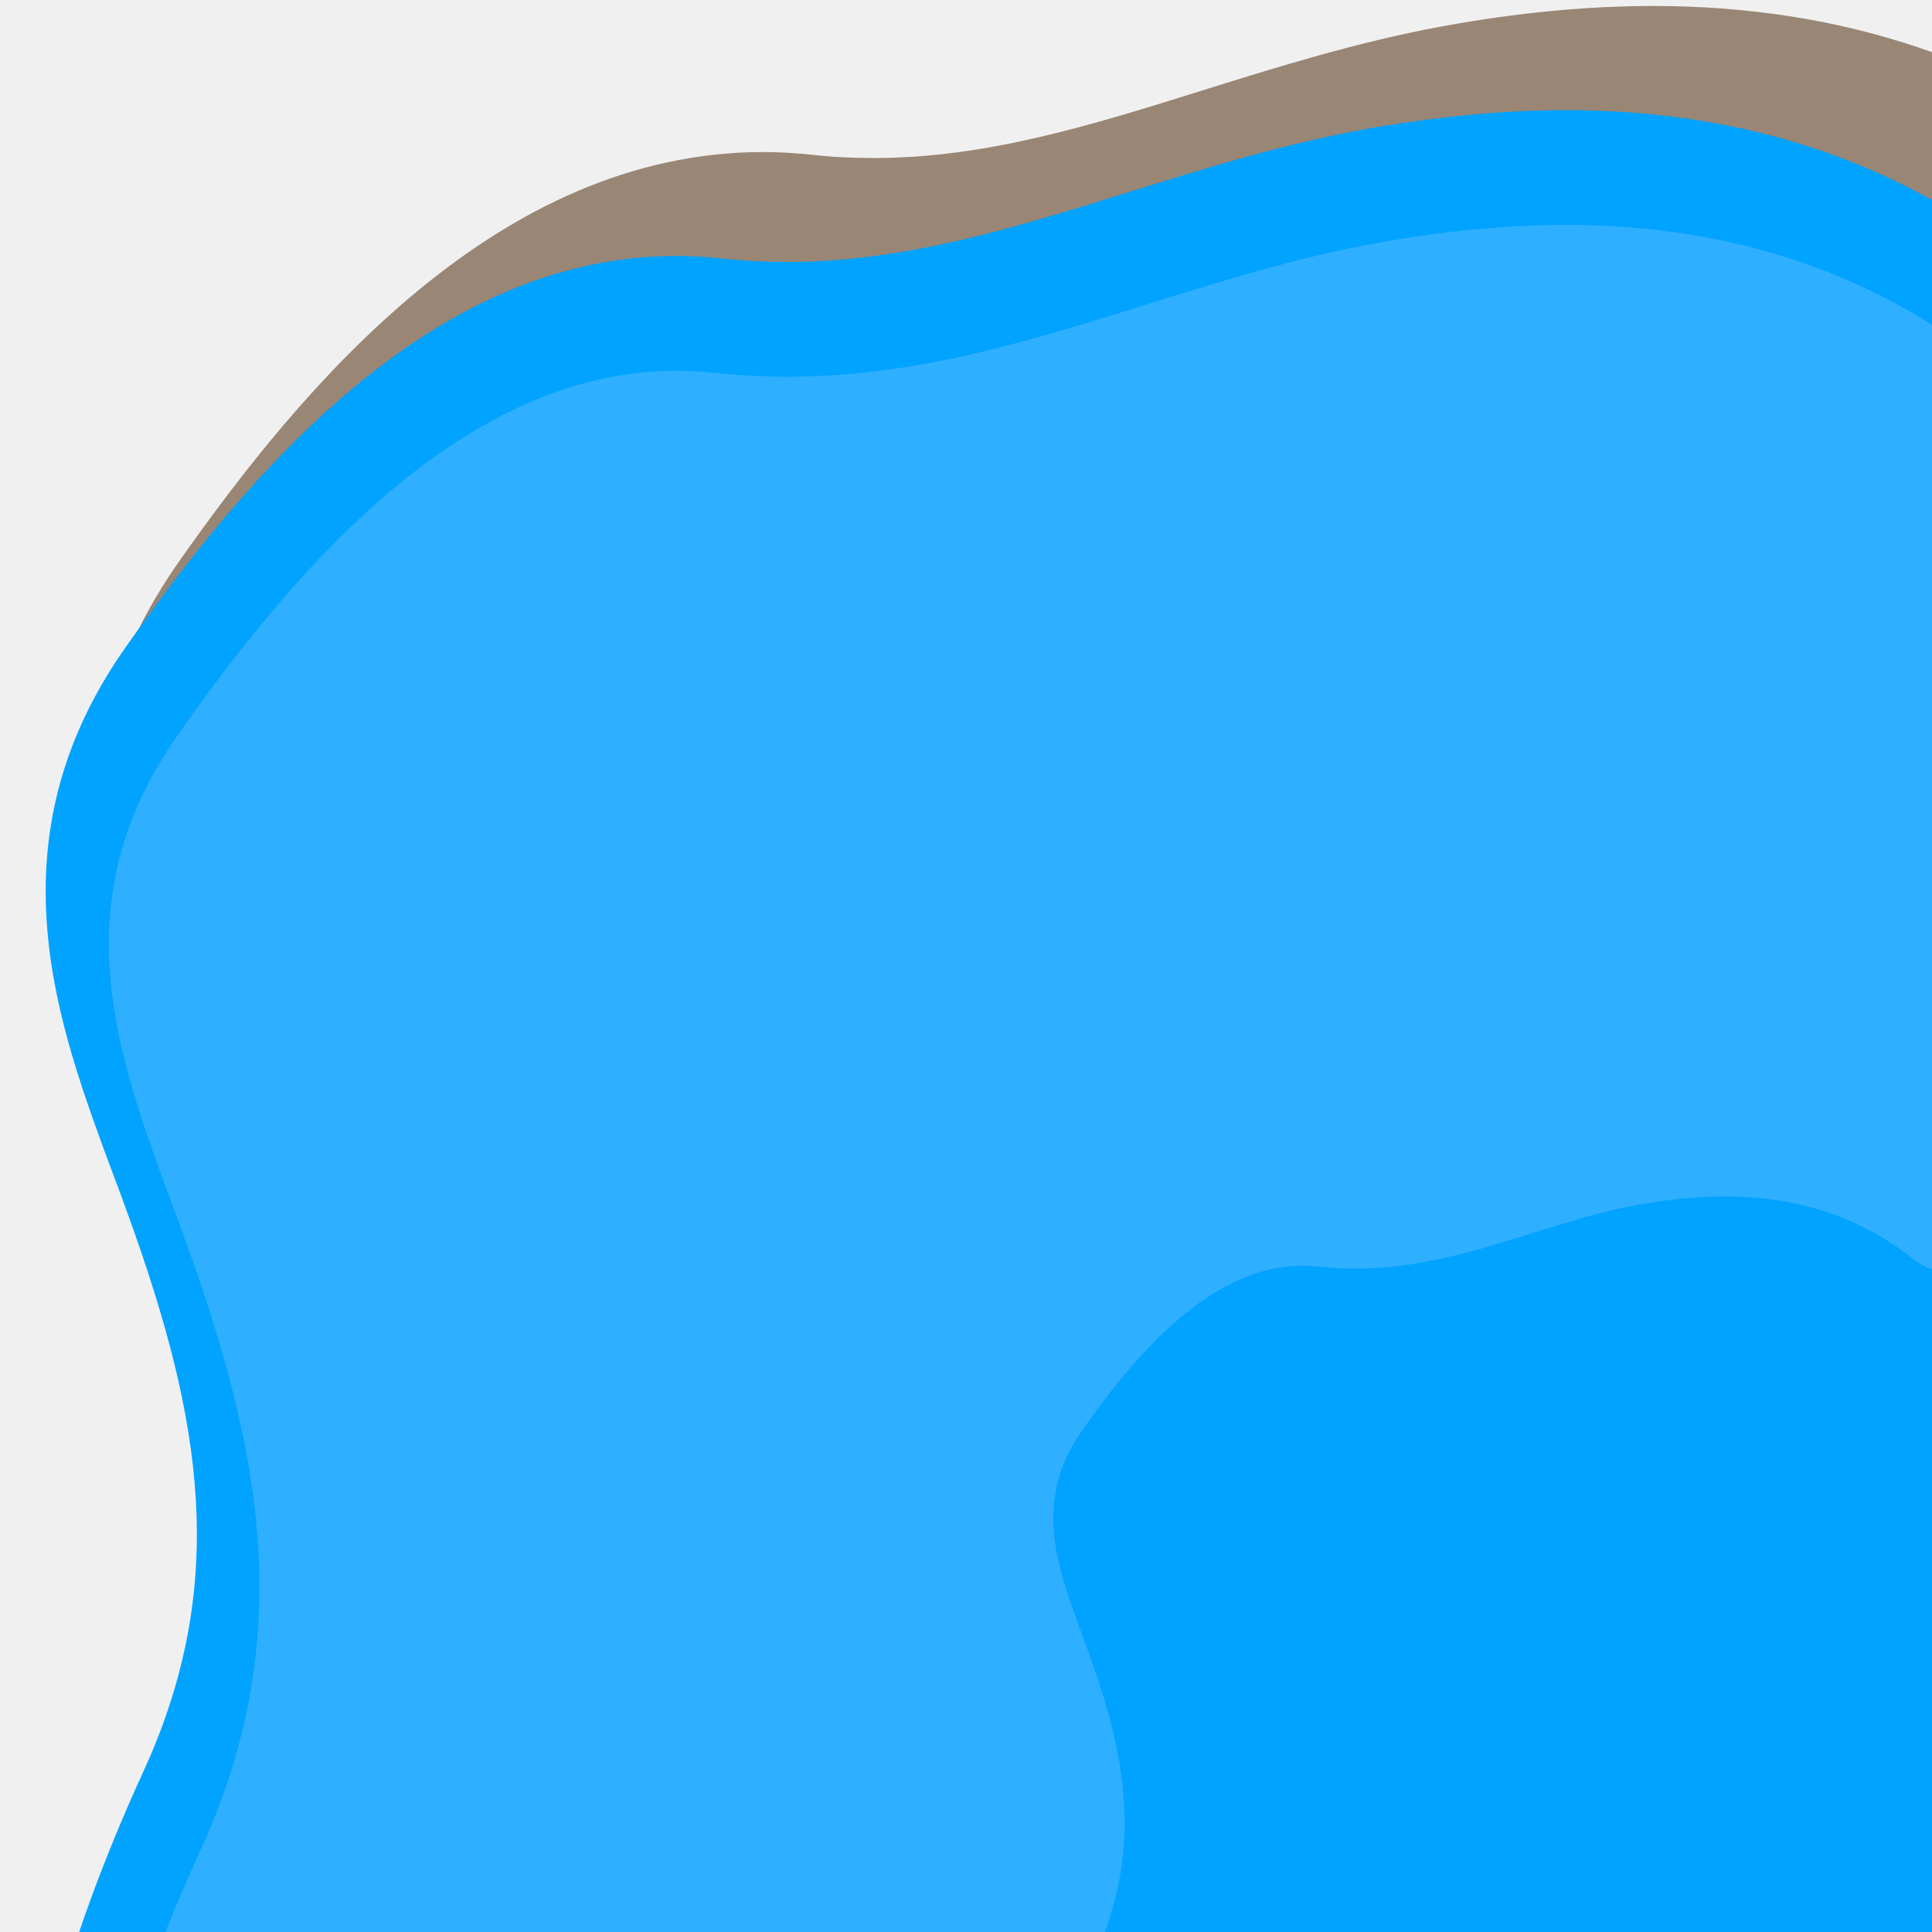
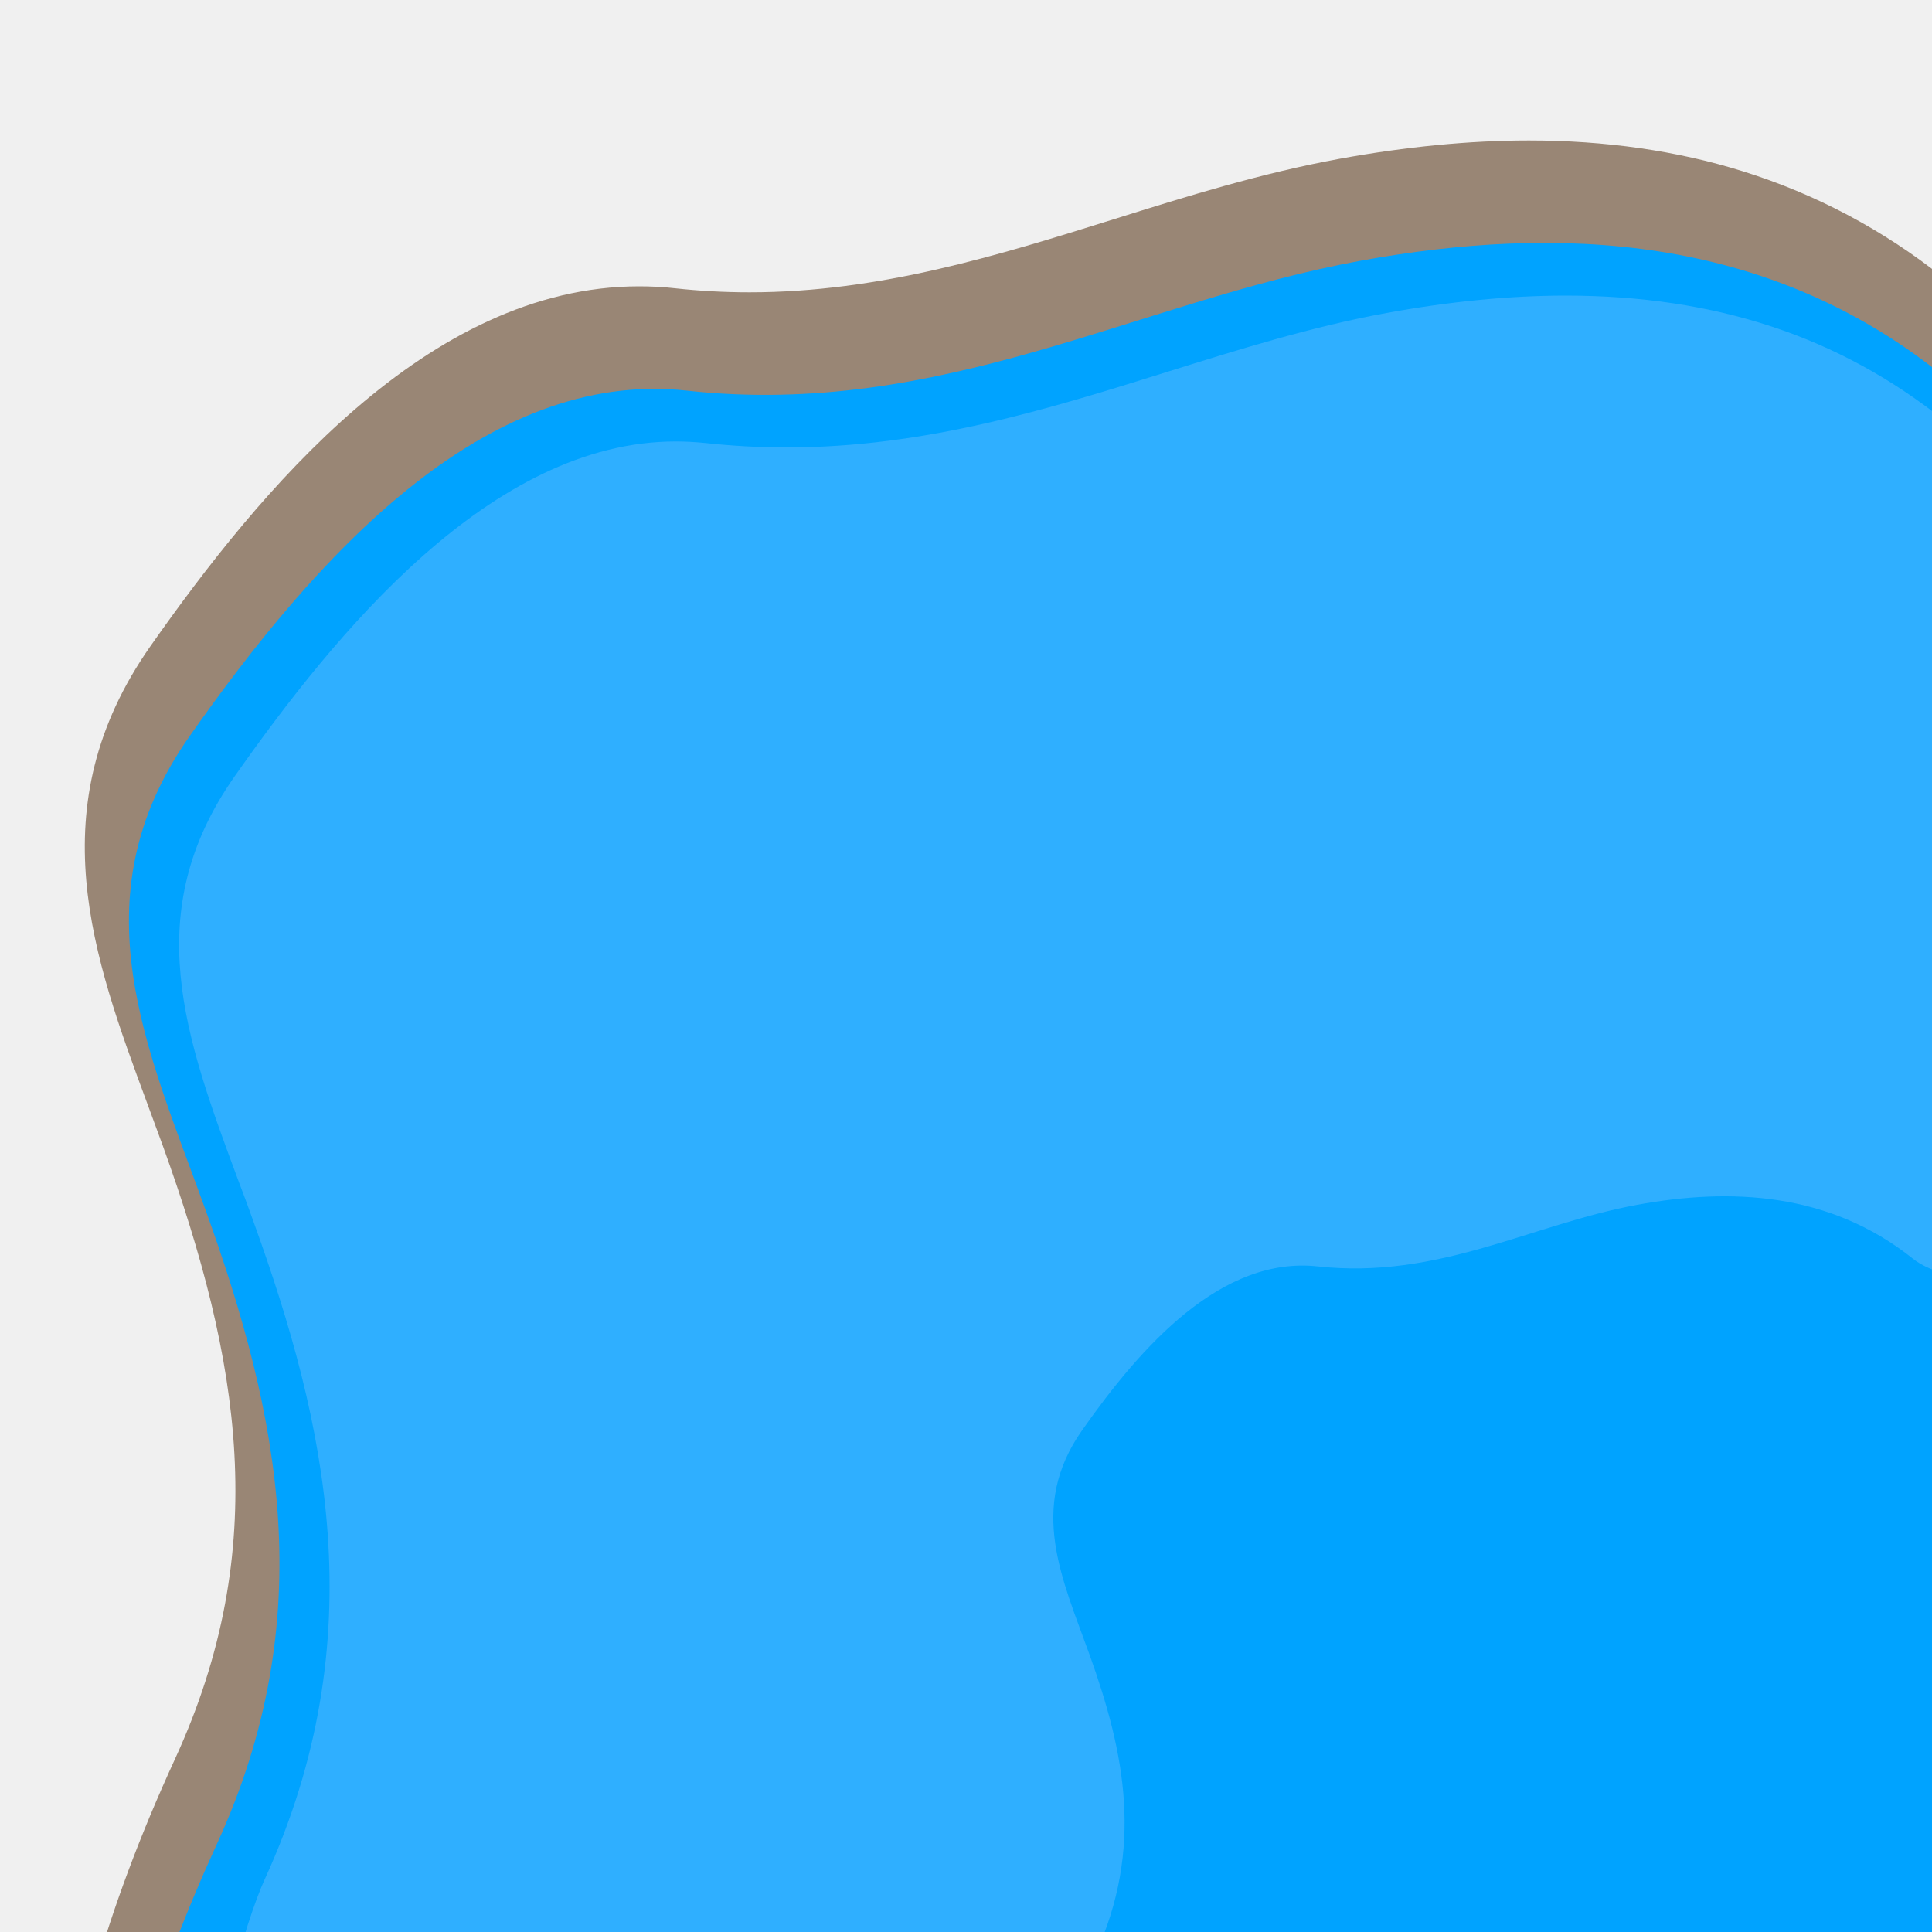
<svg xmlns="http://www.w3.org/2000/svg" version="1.1" id="Layer_1" x="0px" y="0px" viewBox="0 0 1000 1000" style="enable-background:new 0 0 1000 1000;" xml:space="preserve">
  <style type="text/css">
- 	.st0{fill:#FFFFFF;}
- 	.st1{fill:#998675;}
- 	.st2{fill:#00A3FF;}
- 	.st3{fill:#2FAFFF;}
+ 	.st0{fill:#998675;}
+ 	.st1{fill:#00A3FF;}
+ 	.st2{fill:#2FAFFF;}
</style>
  <g>
-     <path class="st0" d="M1397.9,1930.6c56.7-14.7,118.5-18.1,164.5-46.7c37.9-23.6,74.6-74.8,80.6-118.1c9.2-66,35.6-103.3,87-144   c51.4-40.7,108.8-102.3,117.7-161.6c13.5-90.7-11.8-187.3-22-281.2c-5-46-23.2-93-17.3-137c8.8-65.4,33.4-128.8,52-192.9   c26.9-92.1,14-117-65.2-165.4c-20.8-12.7-37.7-50-37.2-75.6c1.3-63.2-35.9-135.5-97-153.9c-83.8-25.2-169.6-43.5-253.4-68.7   c-51.6-15.5-127.1-24.8-146-60.9c-41.5-79.6-110.4-73.4-174.1-92.1c-24.6-7.2-52.9-11.6-71.9-26.8C925.1,133.2,817.3,128.3,715,147   c-115.6,21.2-216.5,81.6-348.4,67.2c-105.2-11.5-192.7,86.6-257.5,178.9c-59.3,84.5-21.7,161.9,8.3,245.2   c38.3,106.3,59.8,210.6,5.8,328.3c-63.9,139.3-91.5,291.3-22.4,444.4c14.9,33,24.9,83.8,9.8,111.4c-35.6,65.1-19.9,116,12,172.8   c13.5,24,18.5,54,22.1,82c11.7,90,62.1,145.8,152.6,160.2c76.7,12.2,153.6,25.1,230.9,30.7c71,5.1,136.6-7.8,180.4-77.7   c16.2-25.8,50.9-55.1,78.2-56.2c79.6-3.2,160.9-0.2,239.3,13.6C1150.7,1869.8,1273.4,1902.4,1397.9,1930.6z" />
-     <path class="st1" d="M599.7,1985.5c-10,0-20.6-0.4-31.5-1.2c-74.2-5.3-147.5-17-218.4-28.4l-19-3c-60.7-9.7-110.3-34.3-147.5-73.1   c-37.1-38.8-60-89.9-68-151.9c-1.9-14.3-5.3-40.9-13.1-54.8c-36.4-64.9-66.4-144.3-14.2-242.6c0.4-6.3-1-26.3-10.6-47.5   c-70-155.3-62.6-321.1,22.6-506.9c41.8-91,27.8-171.3-8.2-271.3c-2.6-7.2-5.2-14.3-7.9-21.4l-0.1-0.2   c-15.4-41.6-31.3-84.6-35.3-132.2C43.6,392.4,58,340,92.7,290.6c63.9-91,164.7-211.9,302.4-211.9c8.3,0,16.7,0.5,25,1.4   c10.6,1.2,21.4,1.7,32.2,1.7c58.2,0,112.7-17,170.4-35.1c39.4-12.3,80-25,124-33.1c38.1-7,74.8-10.5,109-10.5   c97.3,0,182.1,28.3,252.1,84.2c4.5,2.5,20.4,6.7,27.3,8.5c6.1,1.6,12.5,3.2,19.1,5.2c11,3.2,23.3,5.7,36.4,8.4   c52.2,10.6,130.7,26.6,180,115c6.3,3.2,22.5,8.9,62.2,18.7c14.6,3.6,28.4,7,42,11.1c40.3,12.1,82.6,23,123.5,33.5   c42.5,10.9,86.4,22.1,129.9,35.2c48,14.4,88,47.3,115.7,94.9c23,39.5,35.7,87.6,34.9,132.3c0.4,2.8,3.1,9.2,5.1,12.6   c48.1,29.7,81.4,57,98.8,99.6c18.8,46,11.8,92.7-4.6,148.8c-5.3,18.1-11,36-16.5,53.4c-13.6,43-27.7,87.2-33.2,128.5   c-2.1,15.5,2.6,38.2,7.7,62.2c3.8,18,7.7,36.6,9.8,56.7c2.7,24.6,6.6,50.7,10.5,75.8c11.1,72.9,22.5,148.1,11.1,224.6   c-13.9,93.3-97.1,171.4-145.5,209.7c-39.9,31.6-53.2,52.9-59,95.2c-8.9,64.4-56.4,135-115.5,171.8c-43.8,27.3-91.4,36.5-137.4,45.4   c-16.2,3.1-33,6.4-48,10.3l-17.8,4.6l-17.9-4.1c-37.3-8.5-74.8-17.4-111.1-26.1l-0.5-0.1c-84.2-20.1-171.3-40.8-256.5-55.8   c-68.4-12-114.5-16.1-169.3-13.6c-48,2.1-87.7,9.1-115.6,15.3c-9.5,15.8-22.7,34-41,51.7C684.1,1963.5,628.6,1979.5,599.7,1985.5z" />
-     <path class="st2" d="M554.4,1996.2c-9.5,0-19.6-0.4-30-1.1c-73.3-5.2-146.1-16.9-216.6-28.2l-19-3   c-112.4-17.9-182.6-91.2-197.6-206.5c-2.8-21.8-6.6-46.4-15.7-62.6c-35.6-63.4-61.7-134.5-12.5-224.7c2.6-7.3,1-36-11.5-63.8   c-67.3-149.3-59.9-309.2,22.6-489.1c44.8-97.7,30.4-182.5-7.5-287.6c-2.6-7.3-5.3-14.5-8-21.7l-0.1-0.2   c-14.9-40.2-30.3-81.7-34-126.4c-4.5-53.2,8.7-101,40.4-146.1c61.1-87,157.1-202.7,284.8-202.7c7.5,0,15.2,0.4,22.7,1.2   c11.4,1.2,23,1.9,34.5,1.9c61.5,0,117.5-17.5,176.8-36c38.7-12.1,78.8-24.6,121.5-32.5C742.2,60.5,777.5,57,810.4,57   c92.4,0,172.9,26.8,239.1,79.8c5.8,4.6,22.6,9,34.9,12.2c6,1.5,12.2,3.1,18.5,5c11.9,3.5,24.7,6.1,38.2,8.8   c52.2,10.6,123.5,25.1,167.8,108.7c9.8,9,52.7,19.6,73.4,24.7c14.3,3.5,27.8,6.9,41,10.8c40.8,12.3,83.3,23.2,124.4,33.7   c42.3,10.8,86,22,129,35c42.6,12.8,78.4,42.3,103.3,85.1c21.2,36.3,32.8,80.6,32,121.5c-0.2,7.8,7.2,24.2,12.1,28.9   c46.1,28.2,77.9,53.4,93.5,91.4c16.5,40.2,9.8,82.9-5.3,134.6c-5.2,17.9-10.9,35.8-16.4,53c-13.9,43.7-28.2,88.8-34,132   c-2.6,19.2,2.5,43.6,7.9,69.5c3.7,17.5,7.4,35.6,9.5,54.6c2.7,25.1,6.7,51.5,10.6,76.9c10.8,71.2,22,144.7,11.1,218   c-12.8,86-91.7,159.7-137.5,196c-44.1,34.9-60.4,61.4-67,109.1c-8,57.5-52.4,123.3-105.5,156.5c-40.5,25.2-86.1,34-130.2,42.6   c-16.5,3.2-33.6,6.5-49.3,10.6c-4.2,0.5-8.5,1-12.7,1.4c-4.3-0.3-8.5-0.7-12.8-1c-37.4-8.5-75-17.5-111.3-26.1   c-84.6-20.2-171.9-41-257.8-56.1c-52.6-9.2-110.8-13.9-173-13.9c-17.5,0-35.7,0.4-54,1.1c-6.7,1.7-25.2,14.7-35.4,31   c-25.3,40.3-49.9,53.5-62.3,65.6C671.6,1978.2,633.1,1999.2,554.4,1996.2z" />
-     <path class="st3" d="M554.5,1990.7c-8.8,0-18.1-0.3-27.7-1c-71.9-5.1-144-16.7-213.8-27.8l-19-3c-98.4-15.7-157.4-77.5-170.6-178.7   c-3.2-24.8-7.7-53-19.5-74.2c-35.9-64-51.7-121.4-12.1-193.7c9.4-17.1,4.6-58.5-10.6-92.2c-63.2-140.2-55.9-291.5,22.5-462.3   c49.2-107.3,33-202.3-6.4-312c-2.7-7.4-5.4-14.8-8.1-22.2c-28.5-77-58-156.5,2.5-242.7c56.9-81.1,145.7-189,258.3-189   c6.4,0,12.8,0.4,19.2,1c12.5,1.4,25.3,2.1,38,2.1c66.5,0,124.8-18.2,186.5-37.5c37.8-11.8,76.9-24,117.7-31.5   c34.9-6.4,68.3-9.6,99.2-9.6c84.9,0,158.5,24.5,218.9,72.7c11.2,8.9,29.4,13.7,47,18.2c5.7,1.5,11.7,3,17.5,4.7   c13.2,3.9,26.6,6.6,40.8,9.5c51.2,10.4,109.2,22.2,146.3,93.3c10,19.2,56.4,30.6,93.7,39.8c13.9,3.4,27,6.7,39.4,10.4   c41.4,12.5,84.2,23.4,125.7,34.1c42,10.8,85.3,21.9,127.7,34.6c74.8,22.5,113.7,107,112.3,175c-0.4,19,13.7,48.7,26.8,56.7   c40.9,25,68.8,46.5,81.1,76.5c12.9,31.5,6.8,68.1-6.4,113.3c-5.1,17.5-10.7,35.2-16.1,52.3c-14.3,45-29,91.5-35.2,137.4   c-3.3,24.7,2.3,51.8,8.3,80.4c3.5,16.7,7.1,34,9,51.4c2.8,25.8,6.9,52.5,10.8,78.3c10.5,68.8,21.3,139.9,11.1,208.4   c-11.6,77.7-91.7,148.5-125.6,175.4c-50.5,40-71.2,74-79,130c-6.7,48.1-45.6,105.4-90.6,133.4c-35.4,22-78,30.3-119.2,38.3   c-17,3.3-34.6,6.7-51.2,11l-5.1,1.3l-5.1-1.2c-37.2-8.4-74.7-17.4-111-26.1c-85-20.3-172.8-41.2-259.7-56.5   c-54.5-9.6-114.6-14.4-178.6-14.4c-18.2,0-37,0.4-56,1.2c-17.1,0.7-46.1,22.7-60.8,46.1C689.5,1961.7,633.1,1990.7,554.5,1990.7z" />
-     <path class="st2" d="M1171.2,1469.4c-59-13.4-117.2-28.9-176.2-39.2c-37.1-6.5-75.7-8-113.4-6.4c-13,0.5-29.4,14.4-37.1,26.6   c-20.8,33.1-51.9,39.2-85.6,36.8c-36.7-2.6-73.1-8.7-109.5-14.5c-42.9-6.8-66.8-33.3-72.4-76c-1.7-13.3-4.1-27.5-10.5-38.9   c-15.1-26.9-22.6-51.1-5.7-81.9c7.2-13.1,2.4-37.2-4.7-52.8c-32.7-72.6-19.7-144.7,10.6-210.7c25.6-55.8,15.4-105.2-2.7-155.7   c-14.2-39.5-32.1-76.2-3.9-116.3c30.7-43.7,72.2-90.3,122.1-84.8c62.5,6.8,110.4-21.8,165.2-31.9c48.5-8.9,99.6-6.5,142.6,27.8   c9,7.2,22.4,9.3,34.1,12.7c30.2,8.9,62.8,5.9,82.5,43.7c8.9,17.1,44.8,21.5,69.2,28.9c39.7,12,80.4,20.6,120.1,32.6   c29,8.7,46.6,43,46,73c-0.2,12.1,7.8,29.8,17.6,35.8c37.6,22.9,43.6,34.7,30.9,78.4c-8.9,30.4-20.5,60.4-24.7,91.4   c-2.8,20.9,5.8,43.2,8.2,65c4.8,44.5,16.8,90.4,10.4,133.3c-4.2,28.1-31.4,57.3-55.8,76.6c-24.3,19.3-36.9,37-41.2,68.3   c-2.8,20.5-20.3,44.8-38.2,56C1227.4,1460.8,1198.1,1462.4,1171.2,1469.4z" />
+     <path class="st0" d="M130.9,1580c-1.7,11.6-4.7,52.2-13.9,53c-11,0.9-31.6-54.4-30.4-107.5c0.3-12.1,1.5-19.1,1.2-38   c-0.3-17.1-1.8-38-6.3-63.5c-7-39.9-11.7-53-13.4-56.8c-33.3-74-46.8-153-39.9-234.8c5.9-70.8,26.3-143.5,62.4-222   c50.2-109.3,33.8-205.8-6.2-317c-2.7-7.4-5.5-15-8.2-22.3c-27.9-75.4-56.8-153.3,1.7-236.7c56.1-79.9,143.4-186.2,252.9-186.2   c6.1,0,12.4,0.3,18.5,1c12.8,1.4,25.8,2.1,38.7,2.1c0,0,0,0,0,0c67.5,0,128.9-19.2,188.4-37.8c37.6-11.8,76.5-23.9,116.9-31.3   c34.5-6.3,67.5-9.5,98.1-9.5c39.4,0,76.6,5.3,110.5,15.9c37.9,11.8,73,30.4,104.3,55.4c12.3,9.8,31.2,14.7,49.5,19.5   c5.7,1.5,11.6,3,17.3,4.7c13.5,3.9,27.7,6.8,41.4,9.6c25.5,5.2,51.9,10.6,76.2,23c28.1,14.3,49.5,36.2,65.5,66.9   c11.4,21.8,57.4,33.2,97.9,43.2c13.8,3.4,26.9,6.6,39.1,10.3c102.7,30.9,163.7,45.2,200.1,53.7c27.8,6.5,43.1,10.1,55.2,15.7   c13.3,6.1,77.7,30,110.7,92.4c5,9.5,12.3,23.2,15.8,42.9c5.5,30.8-3.9,44.2,0,72c1.6,11.6,4.8,20.5,23.4,54.9   c36.8,68.4,59.7,99.6,55.6,103.1c-4.3,3.7-28.3-34.5-60-45.7c-82.5-29.1-200.5,131.1-286,220.3   c-117.6,122.7-249.2,177.9-512.3,288.2C606.7,1382,151.6,1440.8,130.9,1580z" />
+     <path class="st1" d="M1798,707c-3.9-9.3-26-38.9-36-89c-9.3-46.2,1-63.3-9-92c-6.3-18.1-22.8-46.9-102.9-83.8   c-26-12-77.2-15.7-253.4-68.7c-51.6-15.5-127.1-24.8-146-60.9c-41.5-79.6-110.4-73.4-174.1-92.1c-24.6-7.2-52.9-11.6-71.9-26.8   C914.1,121.2,806.3,116.3,704,135c-115.6,21.2-216.5,81.6-348.4,67.2c-105.2-11.5-192.7,86.6-257.5,178.9   c-59.3,84.5-21.7,161.9,8.3,245.2c38.3,106.3,59.8,210.6,5.8,328.3c-63.9,139.3-91.5,291.3-22.4,444.4c3.5,7.8,11.1,29.7,14.5,60.3   c3.1,28-0.1,43.2-1.3,78.6c-1.5,40.7-2.6,72.2,2,81C155.8,1716.7,1855.6,844.2,1798,707z" />
+     <path class="st2" d="M554.5,1954.2c-7.9,0-16.4-0.3-25.1-0.9c-70.3-5-141.6-16.4-210.6-27.5c-6.4-1-12.7-2-19.1-3   c-41.3-6.6-74-22.5-97.3-47.2c-22.9-24.4-37.4-58.1-42.8-100.1c-7-53.9-9.9-52.3-23.9-87.4c-16.8-42.2-29.3-50.9-29.7-78   c-0.4-28.4,13-41.8,22-66c19.3-51.9-1.7-100.5-13.5-139.1c-53.7-175.8,3.3-390.3,22.4-432c57.6-125.6,31.5-237.4-5.3-339.6   c-2.7-7.6-5.5-15.2-8.3-22.5c-27.6-74.3-51.3-138.5-1.9-209c52.3-74.4,132.8-173.4,228.4-173.4c5.1,0,10.2,0.3,15.2,0.8   c13.9,1.5,28,2.3,42,2.3c72,0,135.8-19.9,197.4-39.2c36.8-11.5,74.8-23.4,113.3-30.4c32.8-6,63.9-9,92.7-9   c77.5,0,141.6,21.2,196,64.7c17.3,13.8,39.3,19.5,60.7,25.1c5.7,1.5,11.1,2.9,16.4,4.4c14.7,4.3,29.5,7.3,43.8,10.2   c49.4,10.1,92.1,18.7,121.2,74.4c17.6,33.8,68.3,46.3,117.3,58.4c13.4,3.3,26.1,6.5,37.6,9.9c42.1,12.7,85.3,23.8,127.1,34.5   c41.6,10.7,84.6,21.7,126.2,34.2c55.5,16.7,87.4,83.9,86.3,139.2c-0.6,28.8,17.5,72.3,44.4,88.7c40.9,24.9,58.9,41,66.3,59.2   c7.7,18.8,5.5,43.8-7.7,89.2c-5,17.1-10.5,34.6-15.9,51.5c-14.7,46.5-30,94.5-36.6,143.6c-4.2,30.9,2.4,62.4,8.8,92.8   c3.3,15.8,6.7,32.2,8.4,47.9c2.9,26.6,7,53.7,11,79.9c10.1,66.1,20.4,134.4,11.1,197.5c-6.7,45-48.6,101.8-112.1,152.1   c-49.1,38.8-81.7,77.9-92.3,152.4c-2.5,7.5-21.5,60.1-76.1,110.4c-29.1,26.8-76.6,40.4-141.3,40.4c0,0,0,0,0,0   c-123.9,0-284.4-49.9-380.2-79.7c-45.1-14-139.7-15.5-178.2-15.5c-22.5,0-44.7,0.4-66.1,1.3c-32.5,1.3-71.4,33.2-90.3,63.2   c-16.6,26.5-37,45-62.3,56.6C611.7,1949.2,585.8,1954.2,554.5,1954.2z" />
+     <path class="st1" d="M995,1430.1c-21.7-6.7-74.1-8-113.4-6.4c-13,0.5-29.4,14.4-37.1,26.6c-20.8,33.1-51.9,39.2-85.6,36.8   c-36.7-2.6-73.1-8.7-109.5-14.5c-42.9-6.8-66.8-33.3-72.4-76c-1.7-13.3-4.1-27.5-10.5-38.9c-15.1-26.9-22.6-51.1-5.7-81.9   c7.2-13.1,2.4-37.2-4.7-52.8c-32.7-72.6-19.7-144.7,10.6-210.7c25.6-55.8,15.4-105.2-2.7-155.7c-14.2-39.5-32.1-76.2-3.9-116.3   c30.7-43.7,72.2-90.3,122.1-84.8c62.5,6.8,110.4-21.8,165.2-31.9c48.5-8.9,99.6-6.5,142.6,27.8c9,7.2,22.4,9.3,34.1,12.7   c30.2,8.9,62.8,5.9,82.5,43.7c8.9,17.1,44.8,21.5,69.2,28.9c39.7,12,80.4,20.6,120.1,32.6c29,8.7,46.6,43,46,73   c-0.2,12.1,7.8,29.8,17.6,35.8c37.6,22.9,43.6,34.7,30.9,78.4c-8.9,30.4-20.5,60.4-24.7,91.4c-2.8,20.9,5.8,43.2,8.2,65   c4.8,44.5,16.8,90.4,10.4,133.3c-4.2,28.1-31.4,57.3-55.8,76.6c-24.3,19.3-36.9,37-41.2,68.3c0,0-8.5,28.5-38.2,56   C1198.9,1493.6,1065.2,1452,995,1430.1z" />
  </g>
</svg>
